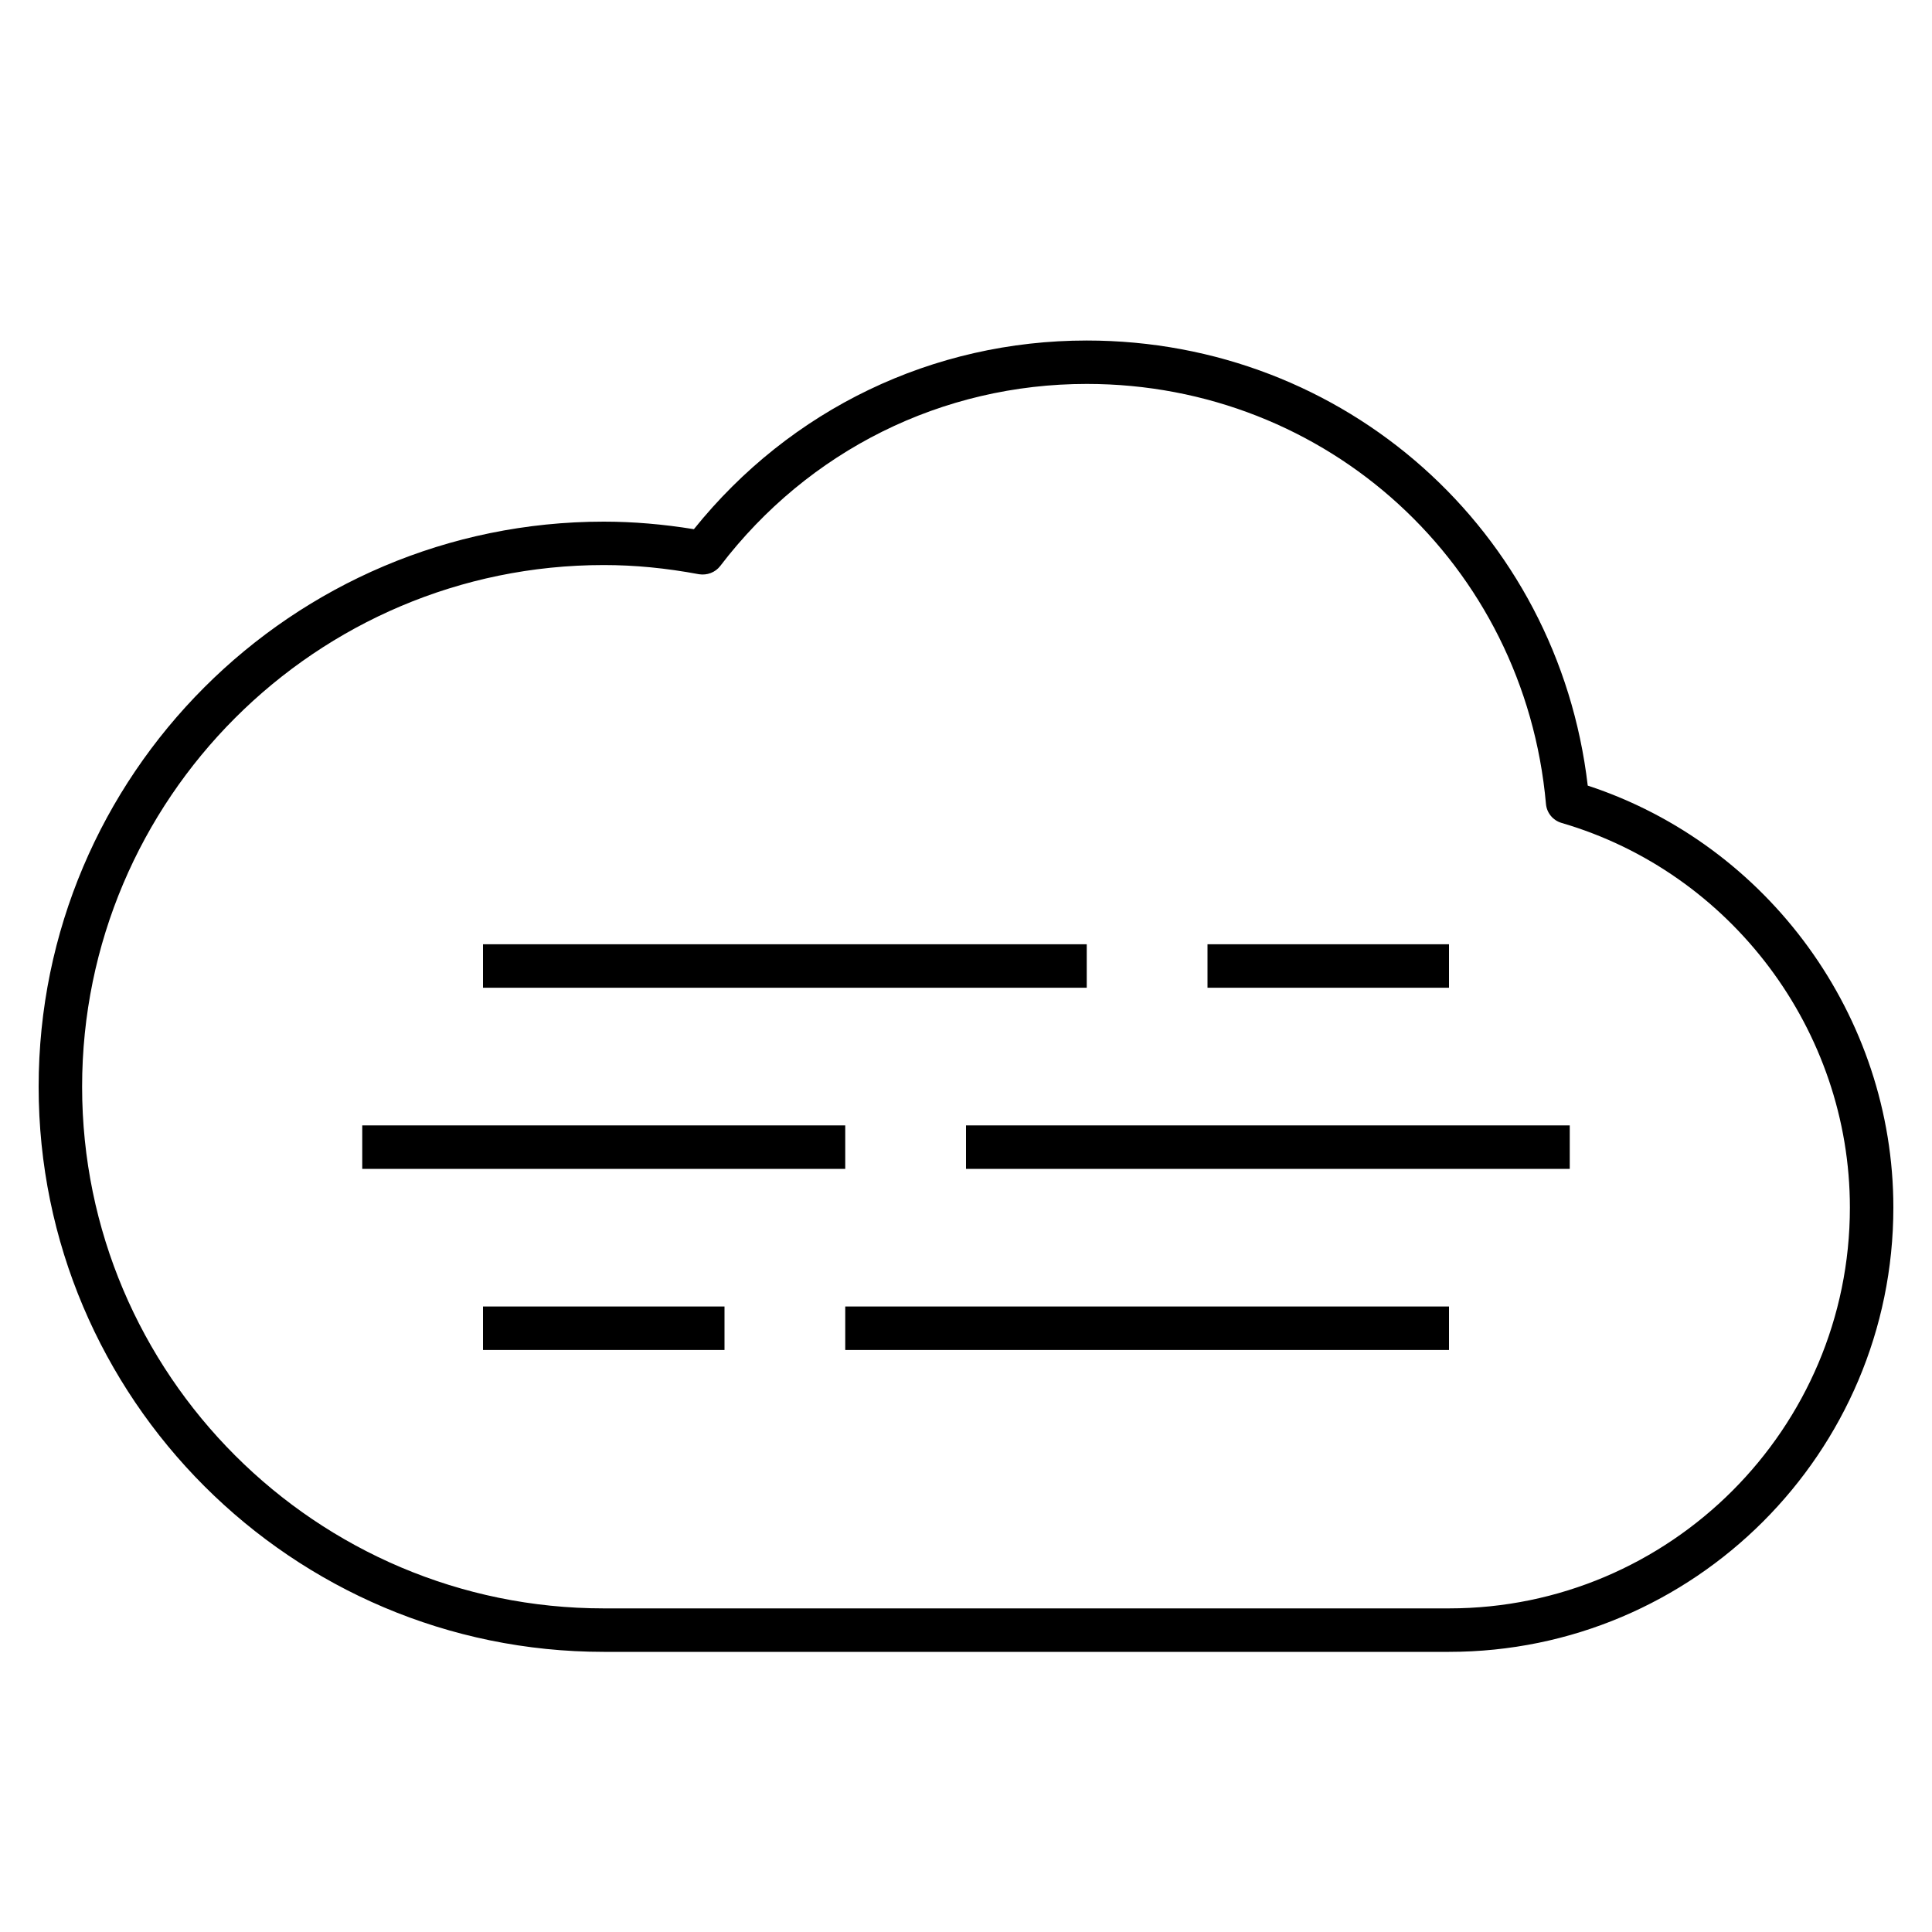
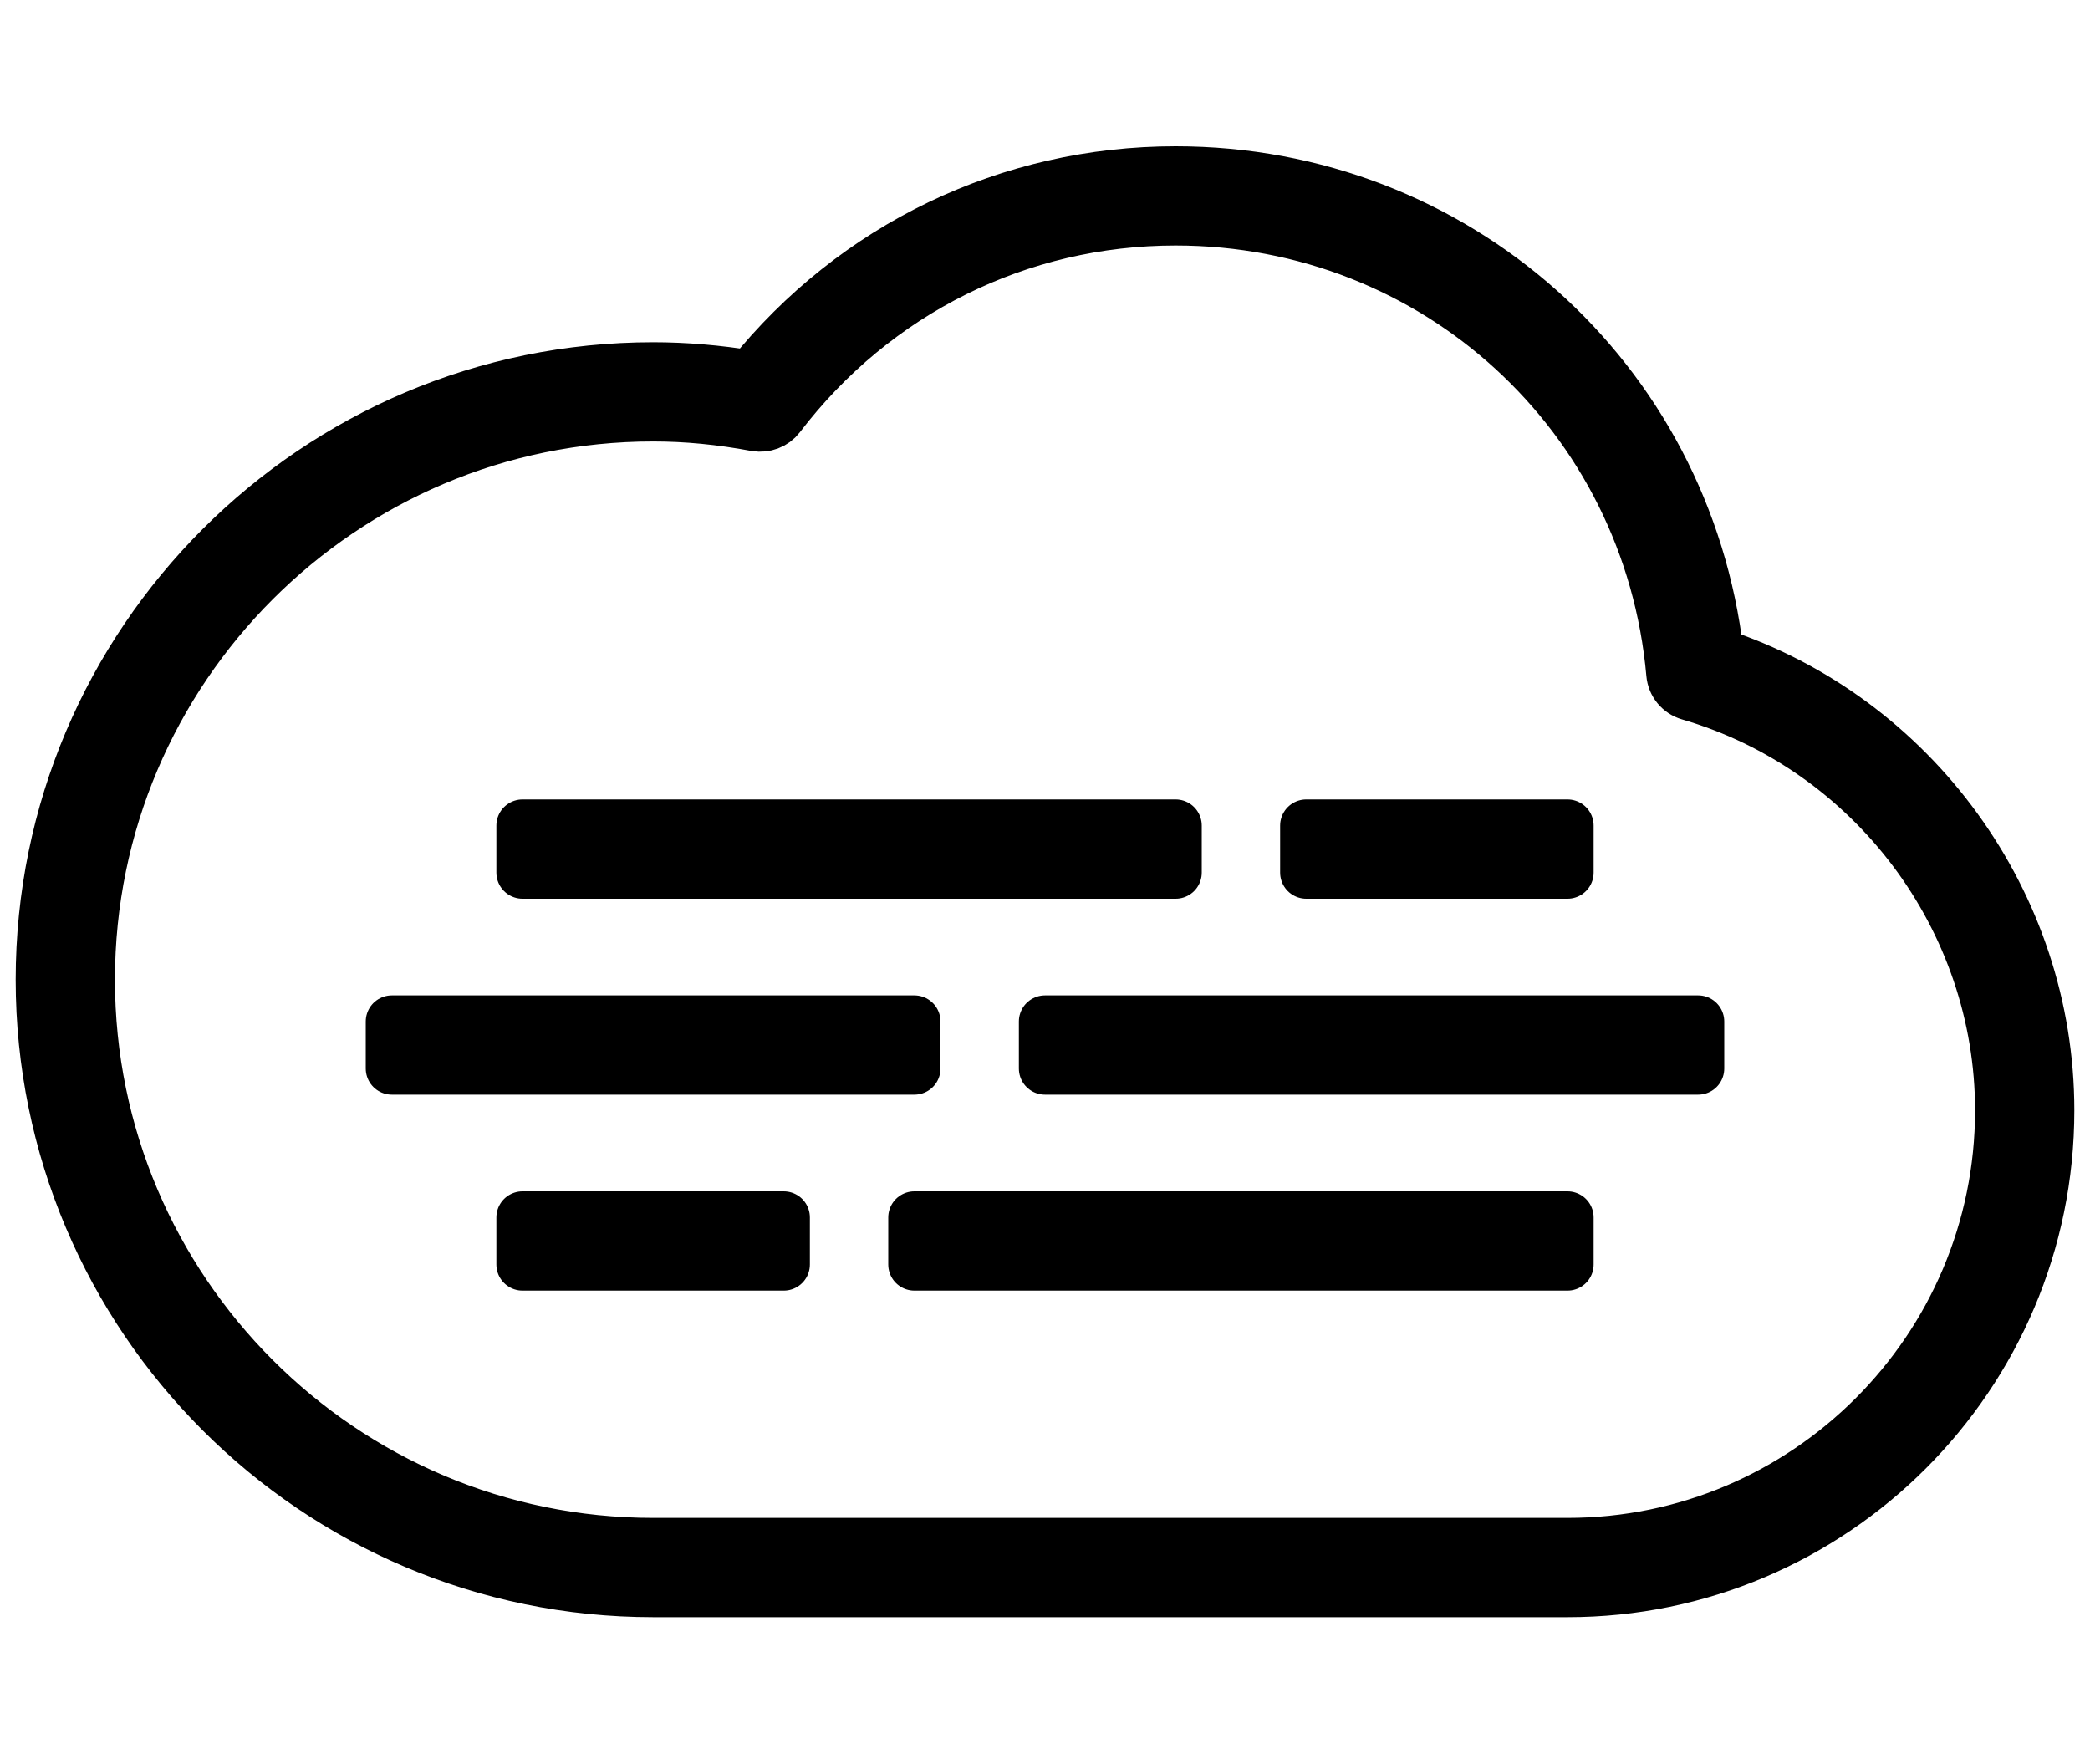
- <svg xmlns="http://www.w3.org/2000/svg" id="word_cloud" width="32px" height="32px">
-   <g viewBox="0 0 32 32">
-     <path stroke-width="1" d="M24,27.36H10c-5.161,0-9.36-4.199-9.36-9.36c0-5.162,4.199-9.36,9.36-9.36         c0.483,0,0.984,0.042,1.493,0.125C13.092,6.776,15.452,5.64,18,5.64c4.278,0,7.804,3.152,8.298,7.372         C29.29,13.995,31.36,16.834,31.36,20C31.36,24.059,28.059,27.36,24,27.36z M10,9.359c-4.764,0-8.64,3.876-8.64,8.641         c0,4.764,3.876,8.64,8.64,8.64h14c3.661,0,6.64-2.979,6.64-6.64c0-2.93-1.964-5.549-4.776-6.37         c-0.143-0.042-0.245-0.166-0.258-0.314C25.253,9.351,21.983,6.359,18,6.359c-2.395,0-4.608,1.099-6.071,3.016         c-0.083,0.108-0.219,0.157-0.352,0.136C11.03,9.409,10.514,9.359,10,9.359z M24,22.36H14v-0.72h10V22.36z M12,22.36H8v-0.72h4V22.36         z M26,19.36H16v-0.72h10V19.36z M14,19.36H6v-0.72h8V19.36z M24,16.36h-4v-0.72h4V16.36z M18,16.36H8v-0.72h10V16.36z" />
-   </g>
+ <svg xmlns="http://www.w3.org/2000/svg" id="word_cloud" width="32px" height="27px" viewBox="0 0 32 27">
+   <path fill="black" stroke="black" stroke-width="0.8" stroke-linejoin="round" transform="translate(0, -3)" d="M24,27.36H10c-5.161,0-9.36-4.199-9.36-9.36c0-5.162,4.199-9.36,9.36-9.36         c0.483,0,0.984,0.042,1.493,0.125C13.092,6.776,15.452,5.64,18,5.64c4.278,0,7.804,3.152,8.298,7.372         C29.29,13.995,31.36,16.834,31.36,20C31.36,24.059,28.059,27.36,24,27.36z M10,9.359c-4.764,0-8.64,3.876-8.64,8.641         c0,4.764,3.876,8.64,8.64,8.64h14c3.661,0,6.64-2.979,6.64-6.64c0-2.93-1.964-5.549-4.776-6.37         c-0.143-0.042-0.245-0.166-0.258-0.314C25.253,9.351,21.983,6.359,18,6.359c-2.395,0-4.608,1.099-6.071,3.016         c-0.083,0.108-0.219,0.157-0.352,0.136C11.03,9.409,10.514,9.359,10,9.359z M24,22.36H14v-0.72h10V22.36z M12,22.36H8v-0.72h4V22.36         z M26,19.36H16v-0.72h10V19.36z M14,19.36H6v-0.72h8V19.36z M24,16.36h-4v-0.72h4V16.36z M18,16.36H8v-0.72h10V16.36z" />
</svg>
